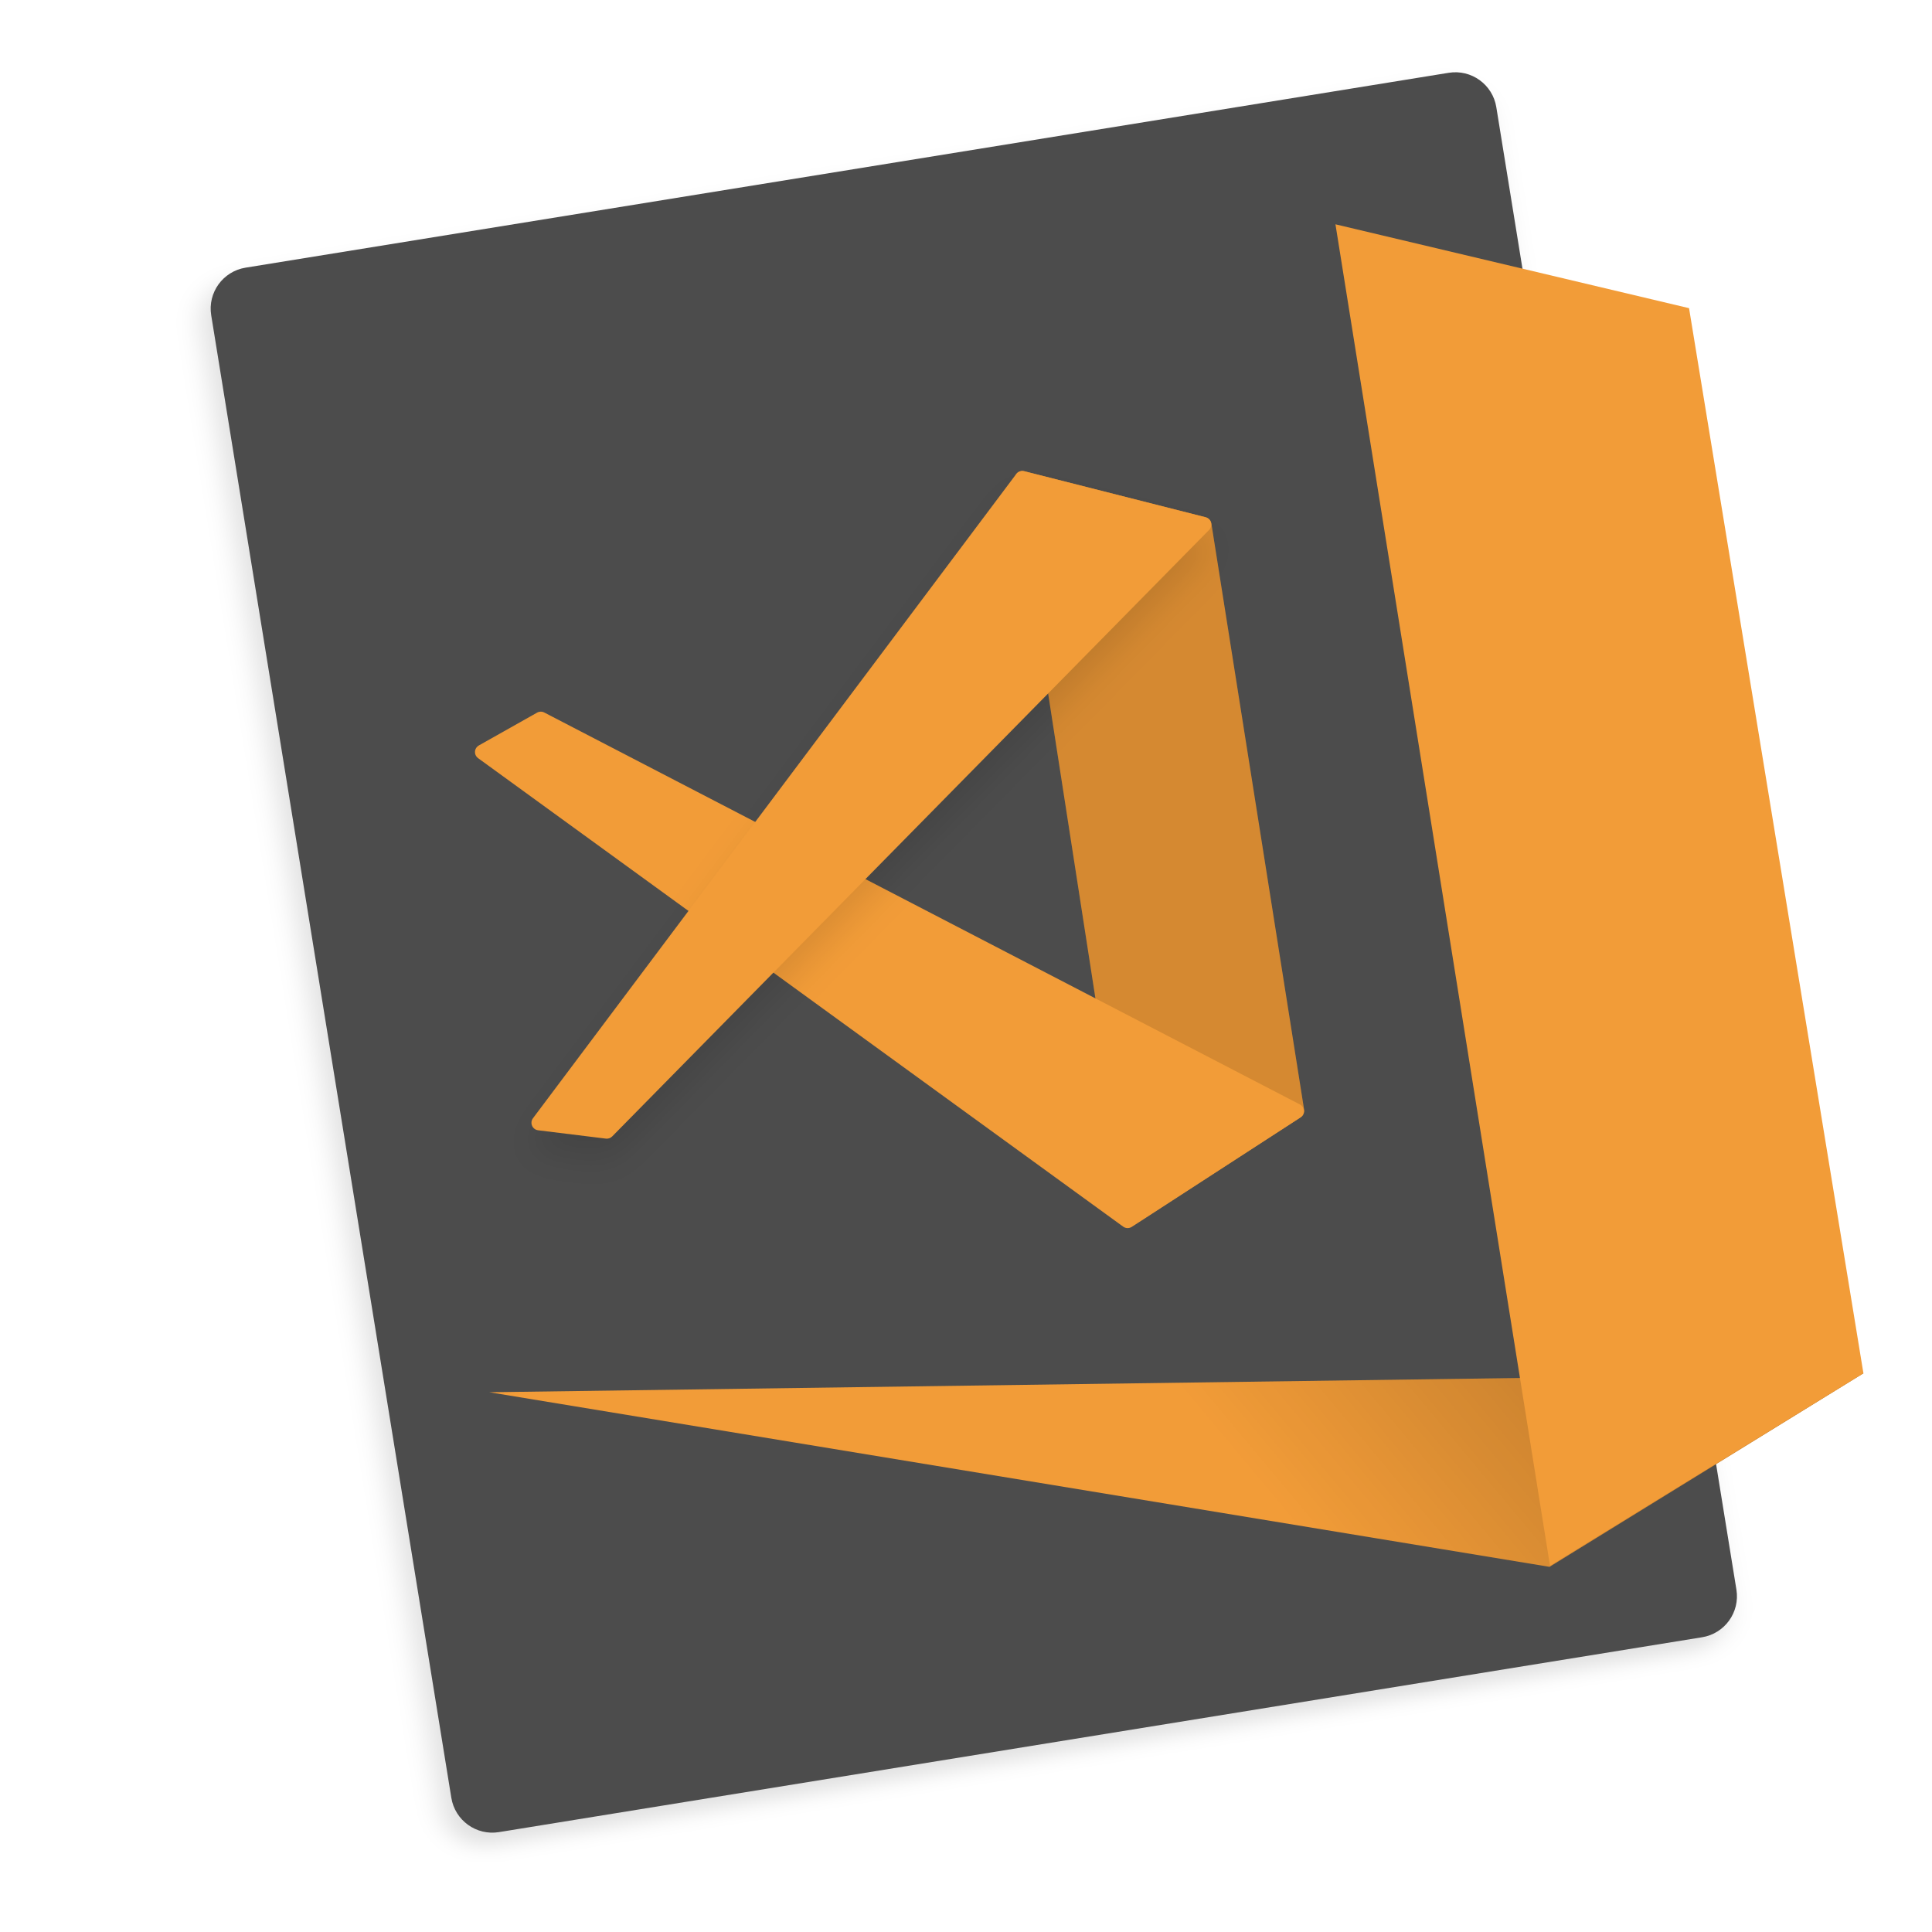
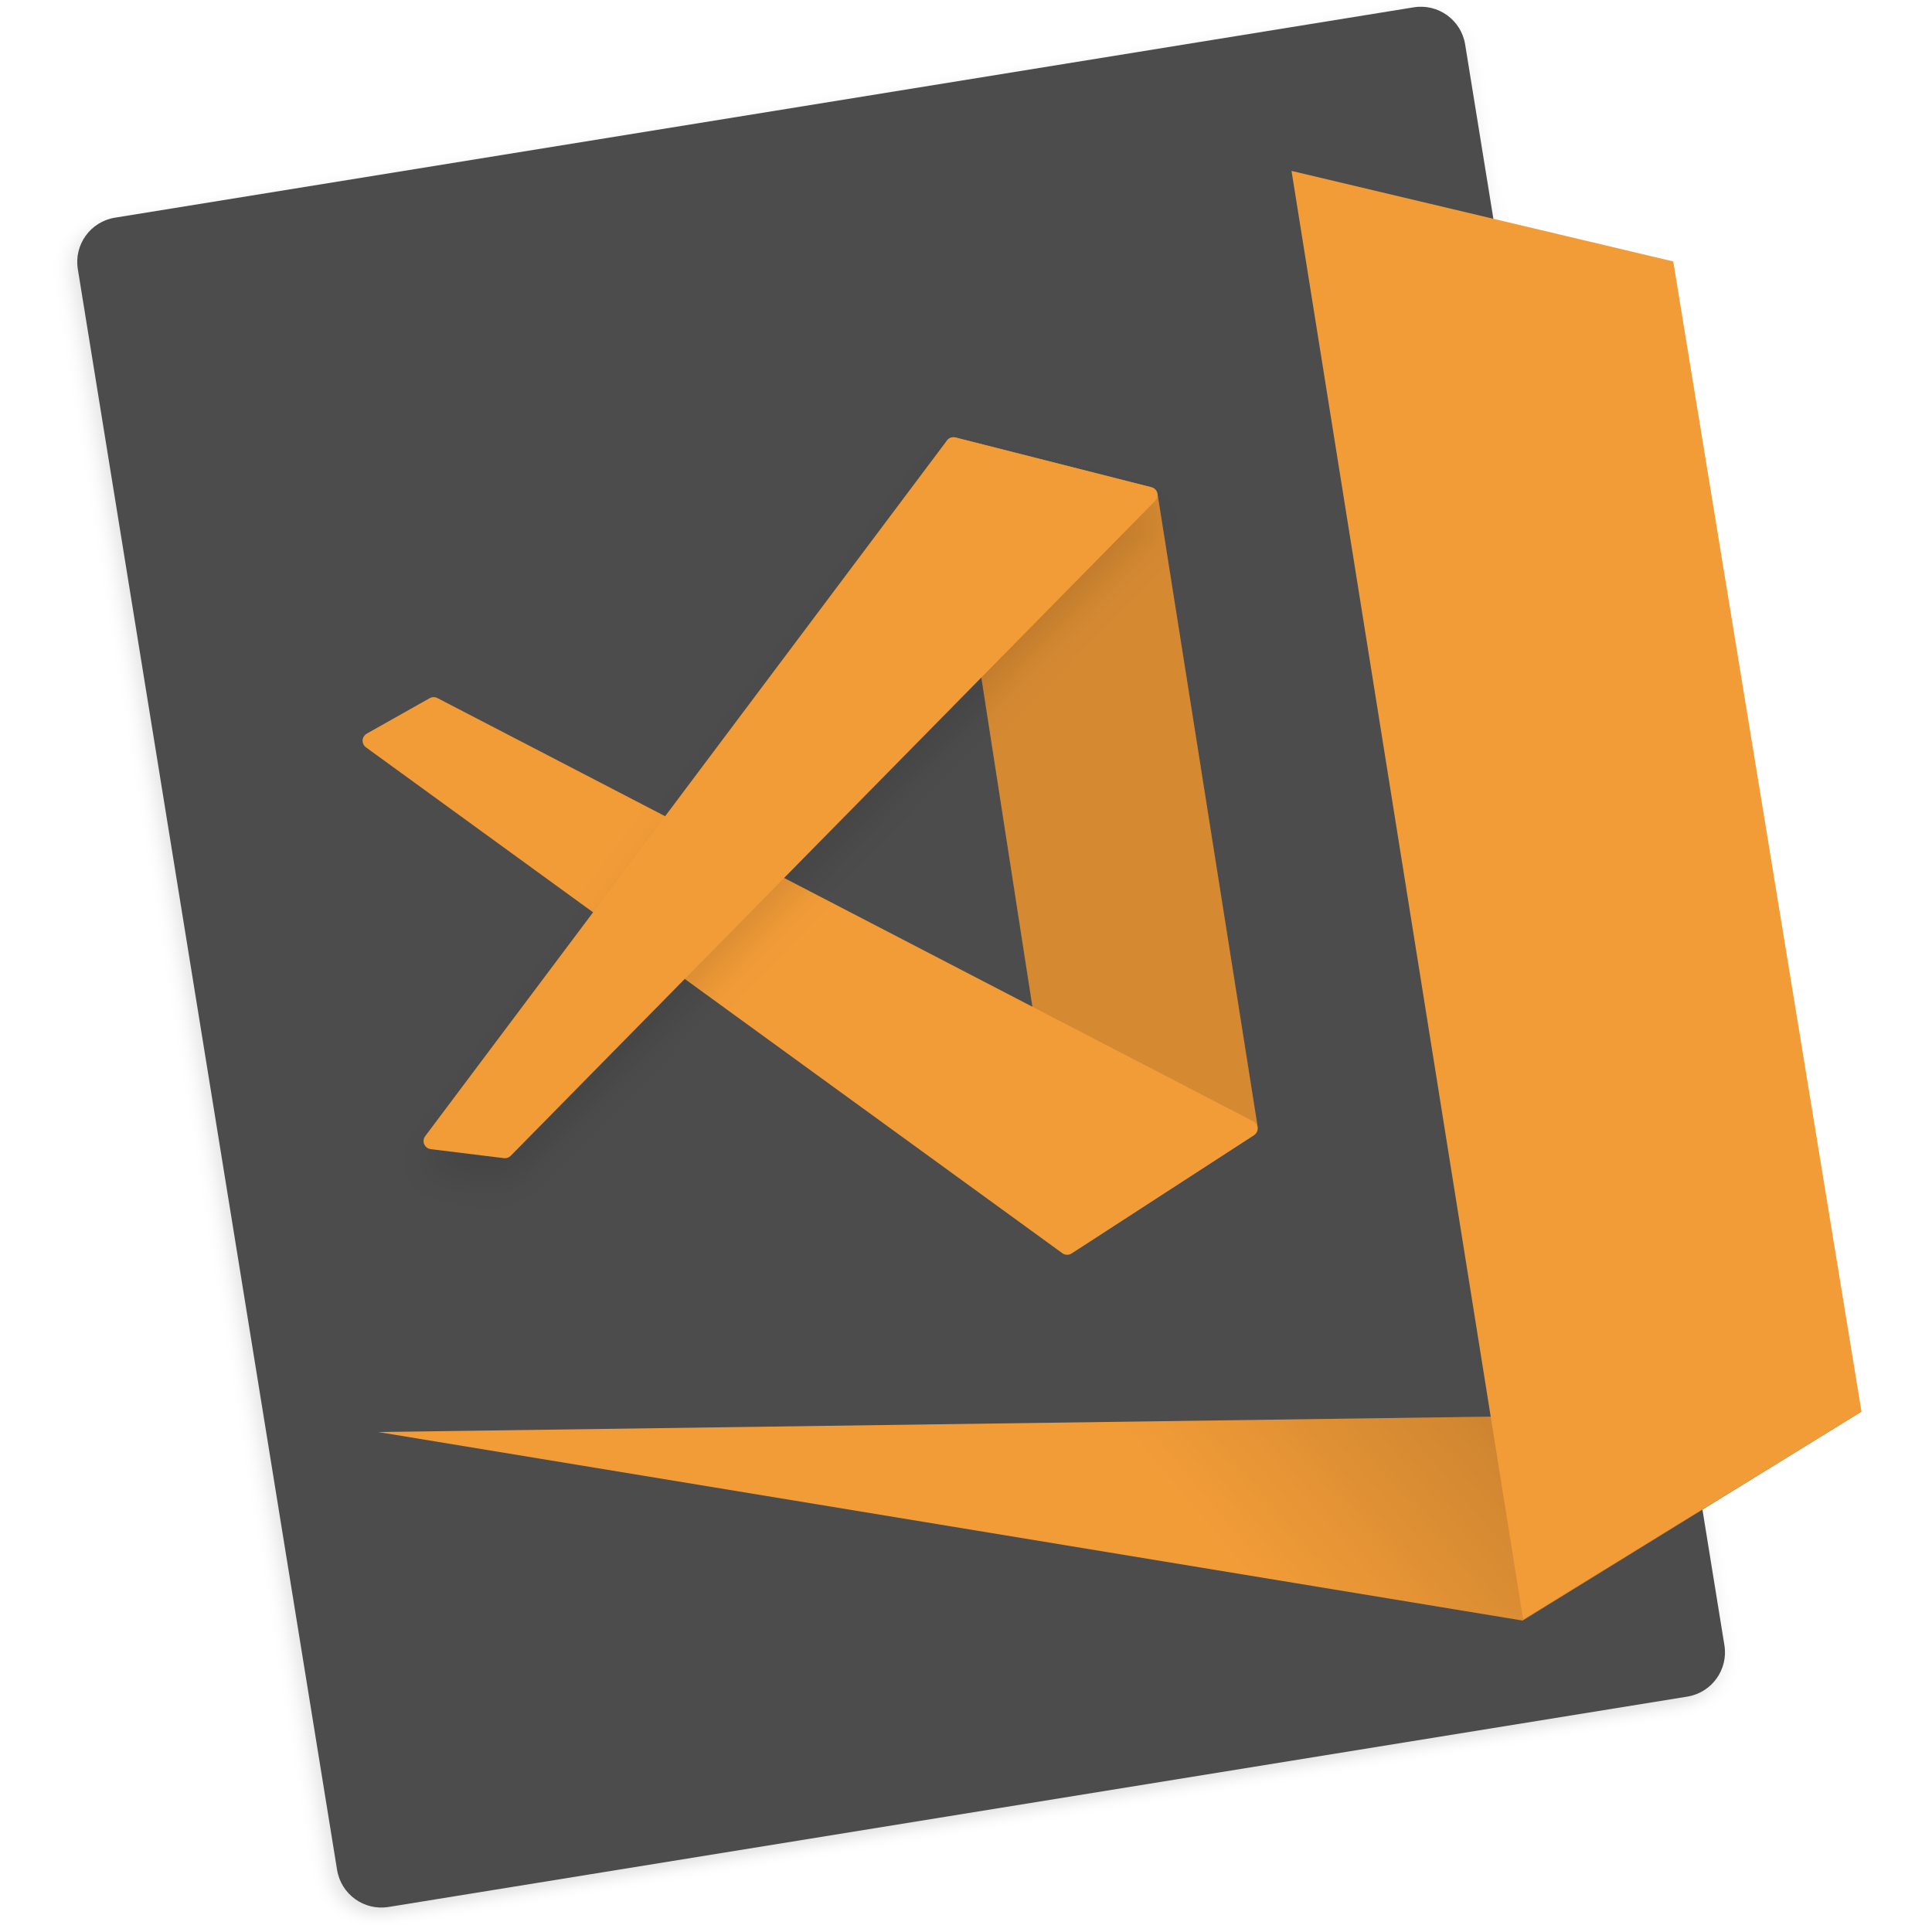
- <svg xmlns="http://www.w3.org/2000/svg" xmlns:xlink="http://www.w3.org/1999/xlink" width="1024" height="1024" viewBox="0 0 1024 1024">
+ <svg xmlns="http://www.w3.org/2000/svg" xmlns:xlink="http://www.w3.org/1999/xlink" width="1024px" height="1024px" viewBox="0 0 1024 1024" version="1.1">
  <defs>
-     <rect id="sublime-text-b" width="690" height="840" x="171.142" y="84.824" rx="22" />
-     <filter id="sublime-text-a" width="106.1%" height="105%" x="-3.9%" y="-1.8%" filterUnits="objectBoundingBox">
-       <feOffset dx="-6" dy="6" in="SourceAlpha" result="shadowOffsetOuter1" />
-       <feGaussianBlur in="shadowOffsetOuter1" result="shadowBlurOuter1" stdDeviation="6" />
-       <feColorMatrix in="shadowBlurOuter1" values="0 0 0 0 0   0 0 0 0 0   0 0 0 0 0  0 0 0 0.12 0" />
+     <rect id="path-1" x="68.165" y="53.799" width="744.886" height="907.021" rx="23.755" />
+     <filter x="-2.4%" y="-1.3%" width="104.0%" height="103.3%" filterUnits="objectBoundingBox" id="filter-2">
+       <feOffset dx="-3" dy="3" in="SourceAlpha" result="shadowOffsetOuter1" />
+       <feGaussianBlur stdDeviation="4.5" in="shadowOffsetOuter1" result="shadowBlurOuter1" />
+       <feColorMatrix values="0 0 0 0 0   0 0 0 0 0   0 0 0 0 0  0 0 0 0.12 0" type="matrix" in="shadowBlurOuter1" />
    </filter>
-     <path id="sublime-text-c" d="M537.951,254.221 L598.468,644.286 L598.468,644.286 C598.807,646.469 600.851,647.964 603.034,647.626 C603.59,647.539 604.122,647.337 604.594,647.031 L689.429,592.14 L689.429,592.14 C690.757,591.281 691.454,589.719 691.207,588.157 L642.037,277.396 L642.037,277.396 C641.787,275.817 640.62,274.538 639.07,274.144 L542.888,249.731 L542.888,249.731 C540.747,249.187 538.57,250.482 538.027,252.624 C537.894,253.146 537.868,253.689 537.951,254.221 Z" />
-     <path id="sublime-text-e" d="M640.848,280.869 L324.477,602.327 L324.477,602.327 C323.605,603.213 322.371,603.643 321.137,603.492 L285.191,599.067 L285.191,599.067 C282.998,598.797 281.439,596.801 281.709,594.608 C281.795,593.914 282.06,593.255 282.479,592.696 L538.615,251.241 L538.615,251.241 C539.584,249.95 541.235,249.367 542.8,249.765 L638.981,274.187 L638.981,274.187 C641.123,274.73 642.418,276.907 641.874,279.048 C641.699,279.735 641.345,280.364 640.848,280.869 Z" />
-     <filter id="sublime-text-d" width="118.3%" height="118.7%" x="-9.2%" y="-5.9%" filterUnits="objectBoundingBox">
-       <feOffset dy="12" in="SourceAlpha" result="shadowOffsetOuter1" />
-       <feGaussianBlur in="shadowOffsetOuter1" result="shadowBlurOuter1" stdDeviation="9" />
-       <feColorMatrix in="shadowBlurOuter1" values="0 0 0 0 0   0 0 0 0 0   0 0 0 0 0  0 0 0 0.1 0" />
+     <path d="M464.152,236.712 L529.483,657.898 L529.483,657.898 C529.848,660.256 532.055,661.87 534.413,661.505 C535.013,661.411 535.587,661.193 536.097,660.862 L627.679,601.593 L627.679,601.593 C629.113,600.665 629.865,598.979 629.598,597.292 L576.517,261.737 L576.517,261.737 C576.247,260.031 574.988,258.65 573.314,258.225 L469.483,231.864 L469.483,231.864 C467.171,231.277 464.82,232.675 464.233,234.987 C464.09,235.551 464.063,236.138 464.152,236.712 Z" id="path-3" />
+     <path d="M575.234,265.486 L233.697,612.592 L233.697,612.592 C232.755,613.549 231.423,614.014 230.09,613.85 L191.286,609.072 L191.286,609.072 C188.918,608.781 187.235,606.625 187.527,604.257 C187.619,603.509 187.906,602.797 188.358,602.194 L464.868,233.495 L464.868,233.495 C465.915,232.1 467.697,231.471 469.387,231.9 L573.218,258.271 L573.218,258.271 C575.531,258.858 576.929,261.208 576.342,263.52 C576.153,264.262 575.771,264.94 575.234,265.486 Z" id="path-4" />
+     <filter x="-9.0%" y="-5.8%" width="118.0%" height="118.3%" filterUnits="objectBoundingBox" id="filter-5">
+       <feOffset dx="0" dy="13" in="SourceAlpha" result="shadowOffsetOuter1" />
+       <feGaussianBlur stdDeviation="9.5" in="shadowOffsetOuter1" result="shadowBlurOuter1" />
+       <feColorMatrix values="0 0 0 0 0   0 0 0 0 0   0 0 0 0 0  0 0 0 0.1 0" type="matrix" in="shadowBlurOuter1" />
    </filter>
-     <linearGradient id="sublime-text-g" x1="100%" x2="50%" y1="0%" y2="5.905%">
-       <stop offset="0%" stop-opacity=".3" />
-       <stop offset="100%" stop-opacity="0" />
+     <linearGradient x1="100%" y1="0%" x2="50%" y2="5.905%" id="linearGradient-6">
+       <stop stop-color="#000000" stop-opacity="0.3" offset="0%" />
+       <stop stop-color="#000000" stop-opacity="0" offset="100%" />
    </linearGradient>
-     <polygon id="sublime-text-f" points="259.369 737.918 821.277 830.453 987.705 727.844" />
+     <polygon id="path-7" points="163.41 759.002 770.015 858.92 949.682 748.124" />
  </defs>
-   <g fill="none" fill-rule="evenodd">
-     <g transform="rotate(-9.2 516.142 504.824)">
-       <use fill="#000" filter="url(#sublime-text-a)" xlink:href="#sublime-text-b" />
-       <use fill="#4C4C4C" xlink:href="#sublime-text-b" />
+   <g id="Page-1" stroke="none" stroke-width="1" fill="none" fill-rule="evenodd">
+     <g id="sublime-text">
+       <g id="icon" transform="translate(37, 0)">
+         <g id="Rectangle" transform="translate(440.6079, 507.3095) rotate(-9.2) translate(-440.6079, -507.3095) ">
+           <use fill="black" fill-opacity="1" filter="url(#filter-2)" xlink:href="#path-1" />
+           <use fill="#4C4C4C" fill-rule="evenodd" xlink:href="#path-1" />
+         </g>
+         <g id="Path-2">
+           <use fill="#F29C38" xlink:href="#path-3" />
+           <use fill="#E0E0E0" style="mix-blend-mode: multiply;" xlink:href="#path-3" />
+         </g>
+         <path d="M627.511,601.731 L530.971,664.366 L530.971,664.366 C529.471,665.339 527.528,665.288 526.081,664.237 L156.958,396.103 L156.958,396.103 C155.028,394.701 154.6,392 156.002,390.07 C156.367,389.568 156.835,389.15 157.376,388.845 L190.725,370.057 L190.725,370.057 C191.995,369.341 193.54,369.314 194.834,369.986 L627.149,594.273 L627.149,594.273 C629.267,595.372 630.092,597.979 628.994,600.096 C628.649,600.76 628.138,601.324 627.511,601.731 Z" id="Path-4" fill="#F29C38" />
+         <g id="Path-3">
+           <use fill="black" fill-opacity="1" filter="url(#filter-5)" xlink:href="#path-4" />
+           <use fill="#F29C38" fill-rule="evenodd" xlink:href="#path-4" />
+         </g>
+         <g id="Path-6">
+           <use fill="#F29C38" xlink:href="#path-7" />
+           <use fill="url(#linearGradient-6)" xlink:href="#path-7" />
+         </g>
+         <polygon id="Path-5" fill="#F29C38" points="647.533 90.582 849.853 138.571 949.622 748.137 770.289 858.332" />
+       </g>
    </g>
-     <use fill="#F29C38" xlink:href="#sublime-text-c" />
-     <use fill="#E0E0E0" style="mix-blend-mode:multiply" xlink:href="#sublime-text-c" />
-     <path fill="#F29C38" d="M689.273,592.268 L599.846,650.276 L599.846,650.276 C598.457,651.176 596.657,651.129 595.318,650.156 L253.393,401.835 L253.393,401.835 C251.605,400.536 251.209,398.035 252.507,396.247 C252.845,395.782 253.279,395.395 253.78,395.113 L284.672,377.712 L284.672,377.712 C285.848,377.05 287.279,377.025 288.477,377.646 L688.938,585.361 L688.938,585.361 C690.899,586.379 691.664,588.793 690.647,590.754 C690.328,591.369 689.854,591.891 689.273,592.268 Z" />
-     <use fill="#000" filter="url(#sublime-text-d)" xlink:href="#sublime-text-e" />
-     <use fill="#F29C38" xlink:href="#sublime-text-e" />
-     <g>
-       <use fill="#F29C38" xlink:href="#sublime-text-f" />
-       <use fill="url(#sublime-text-g)" xlink:href="#sublime-text-f" />
-     </g>
-     <polygon fill="#F29C38" points="707.82 118.889 895.232 163.332 987.65 727.856 821.531 829.908" />
  </g>
</svg>
